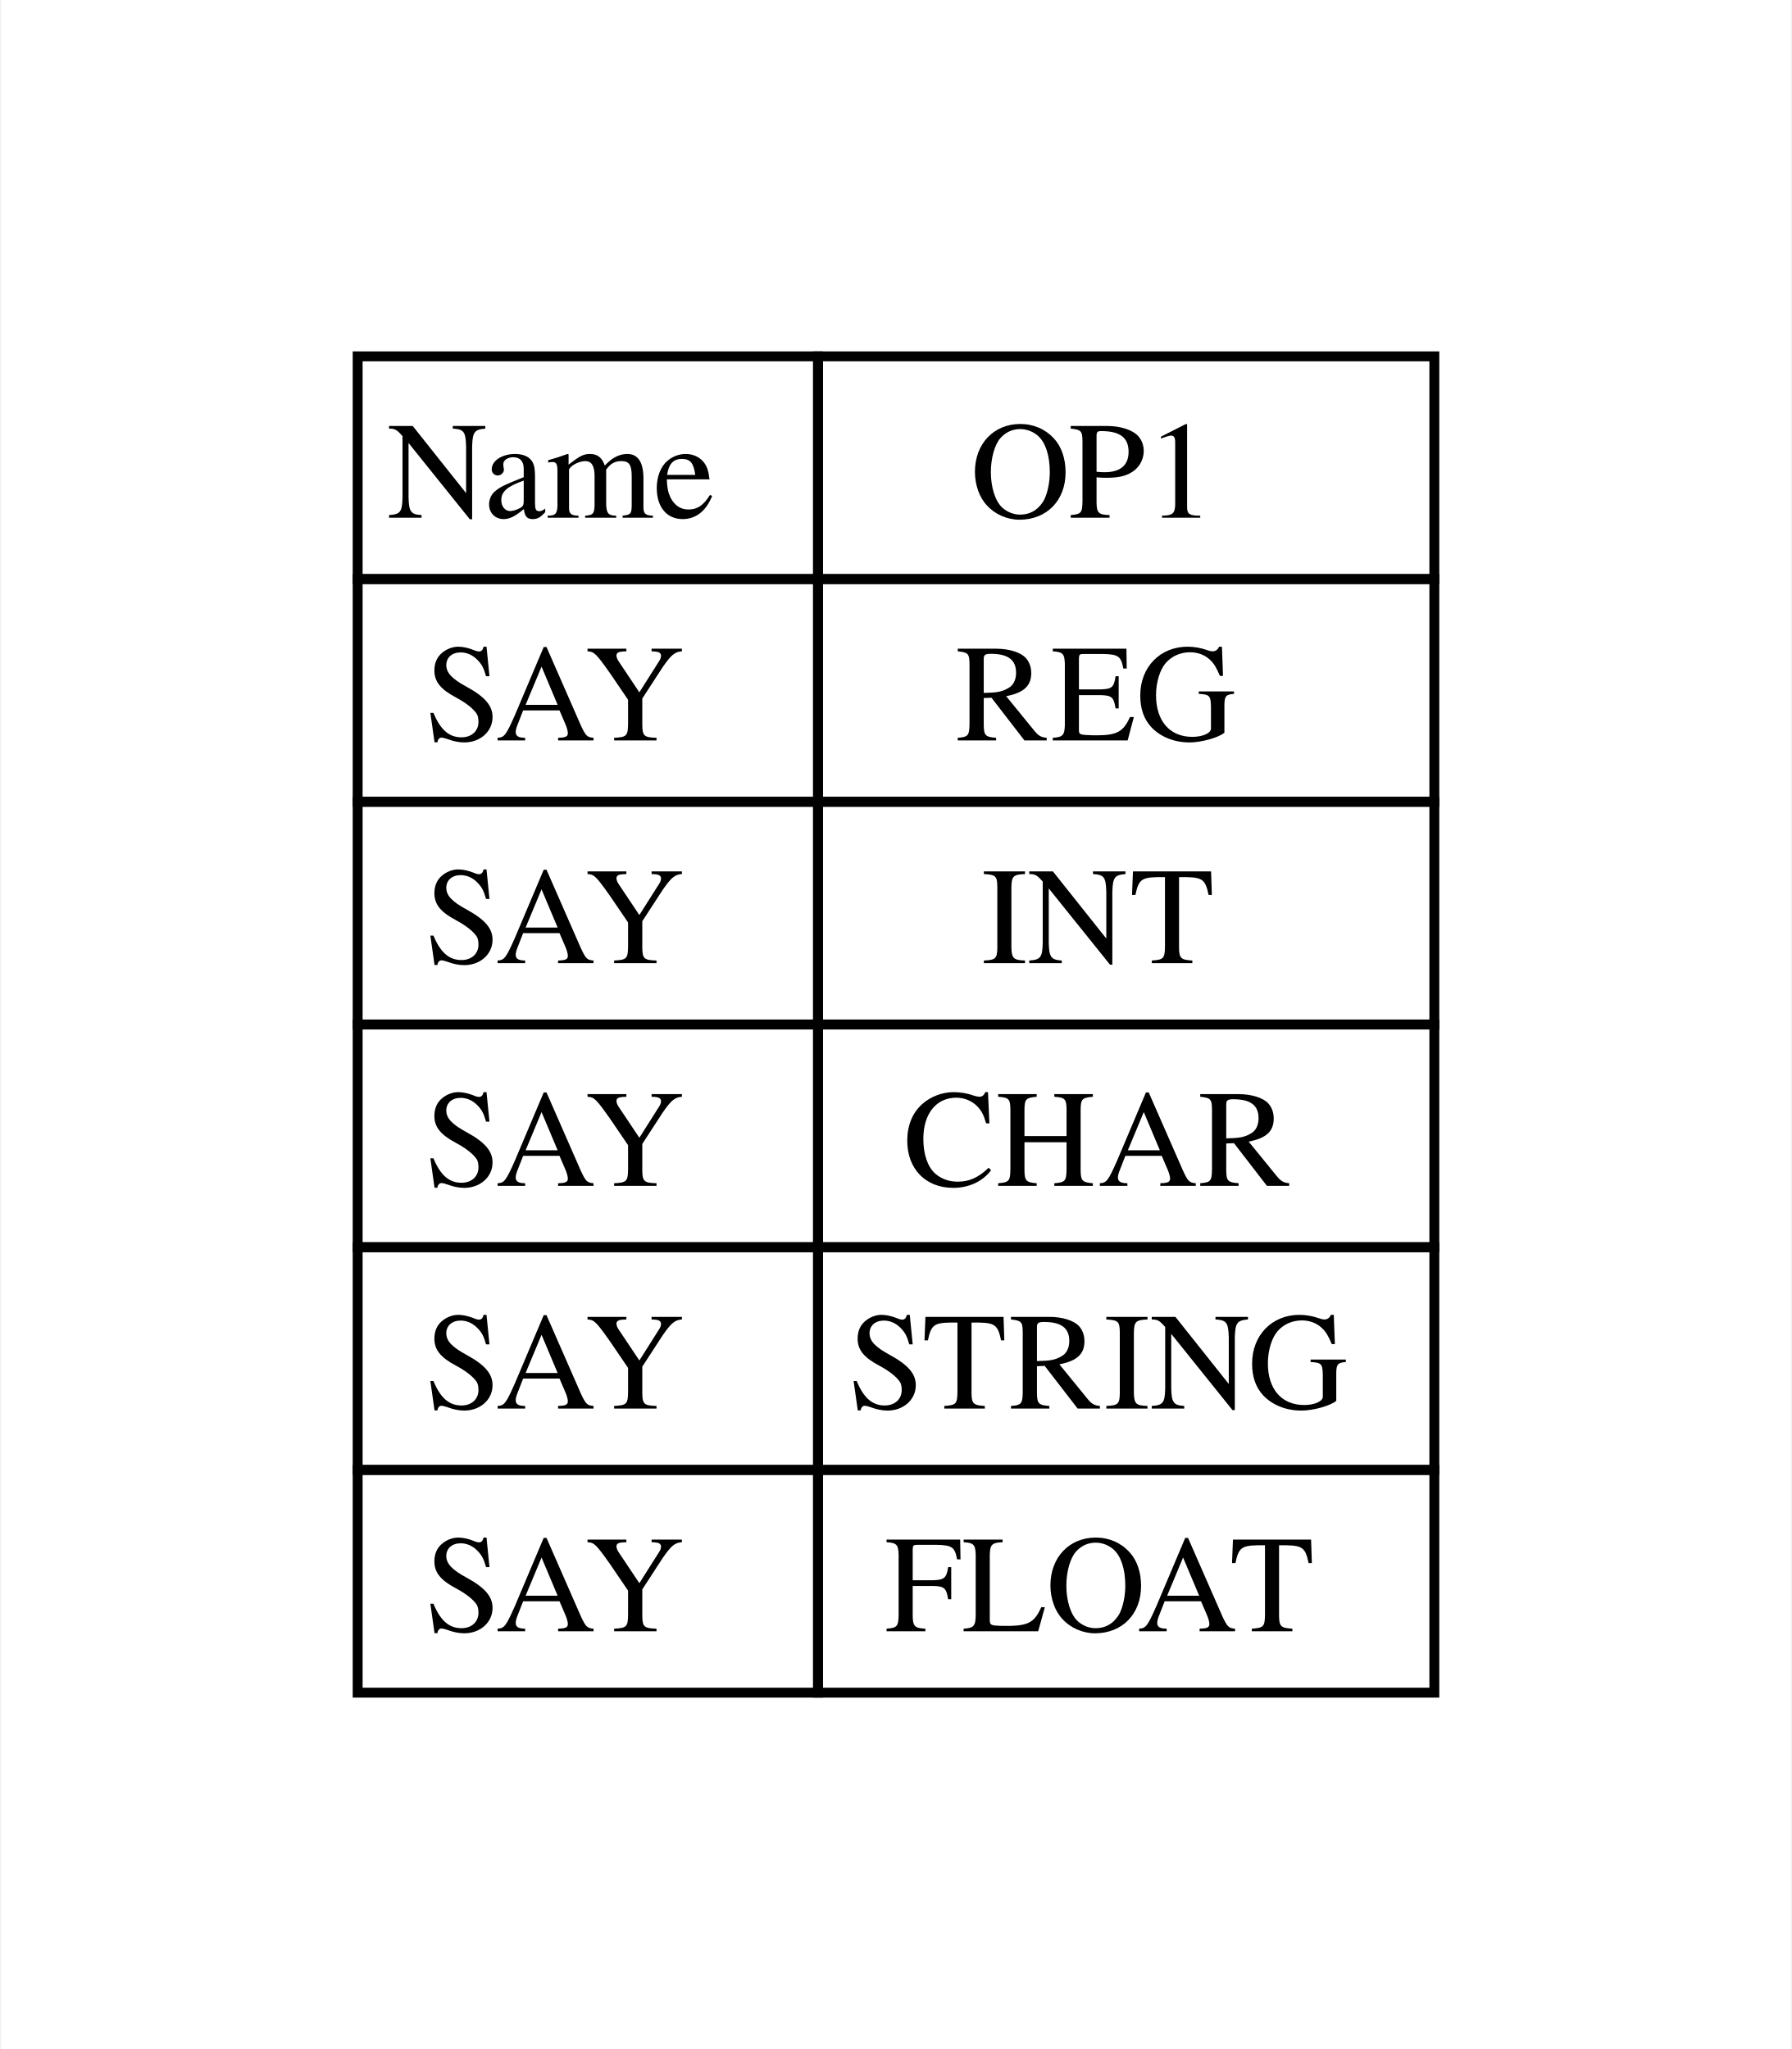
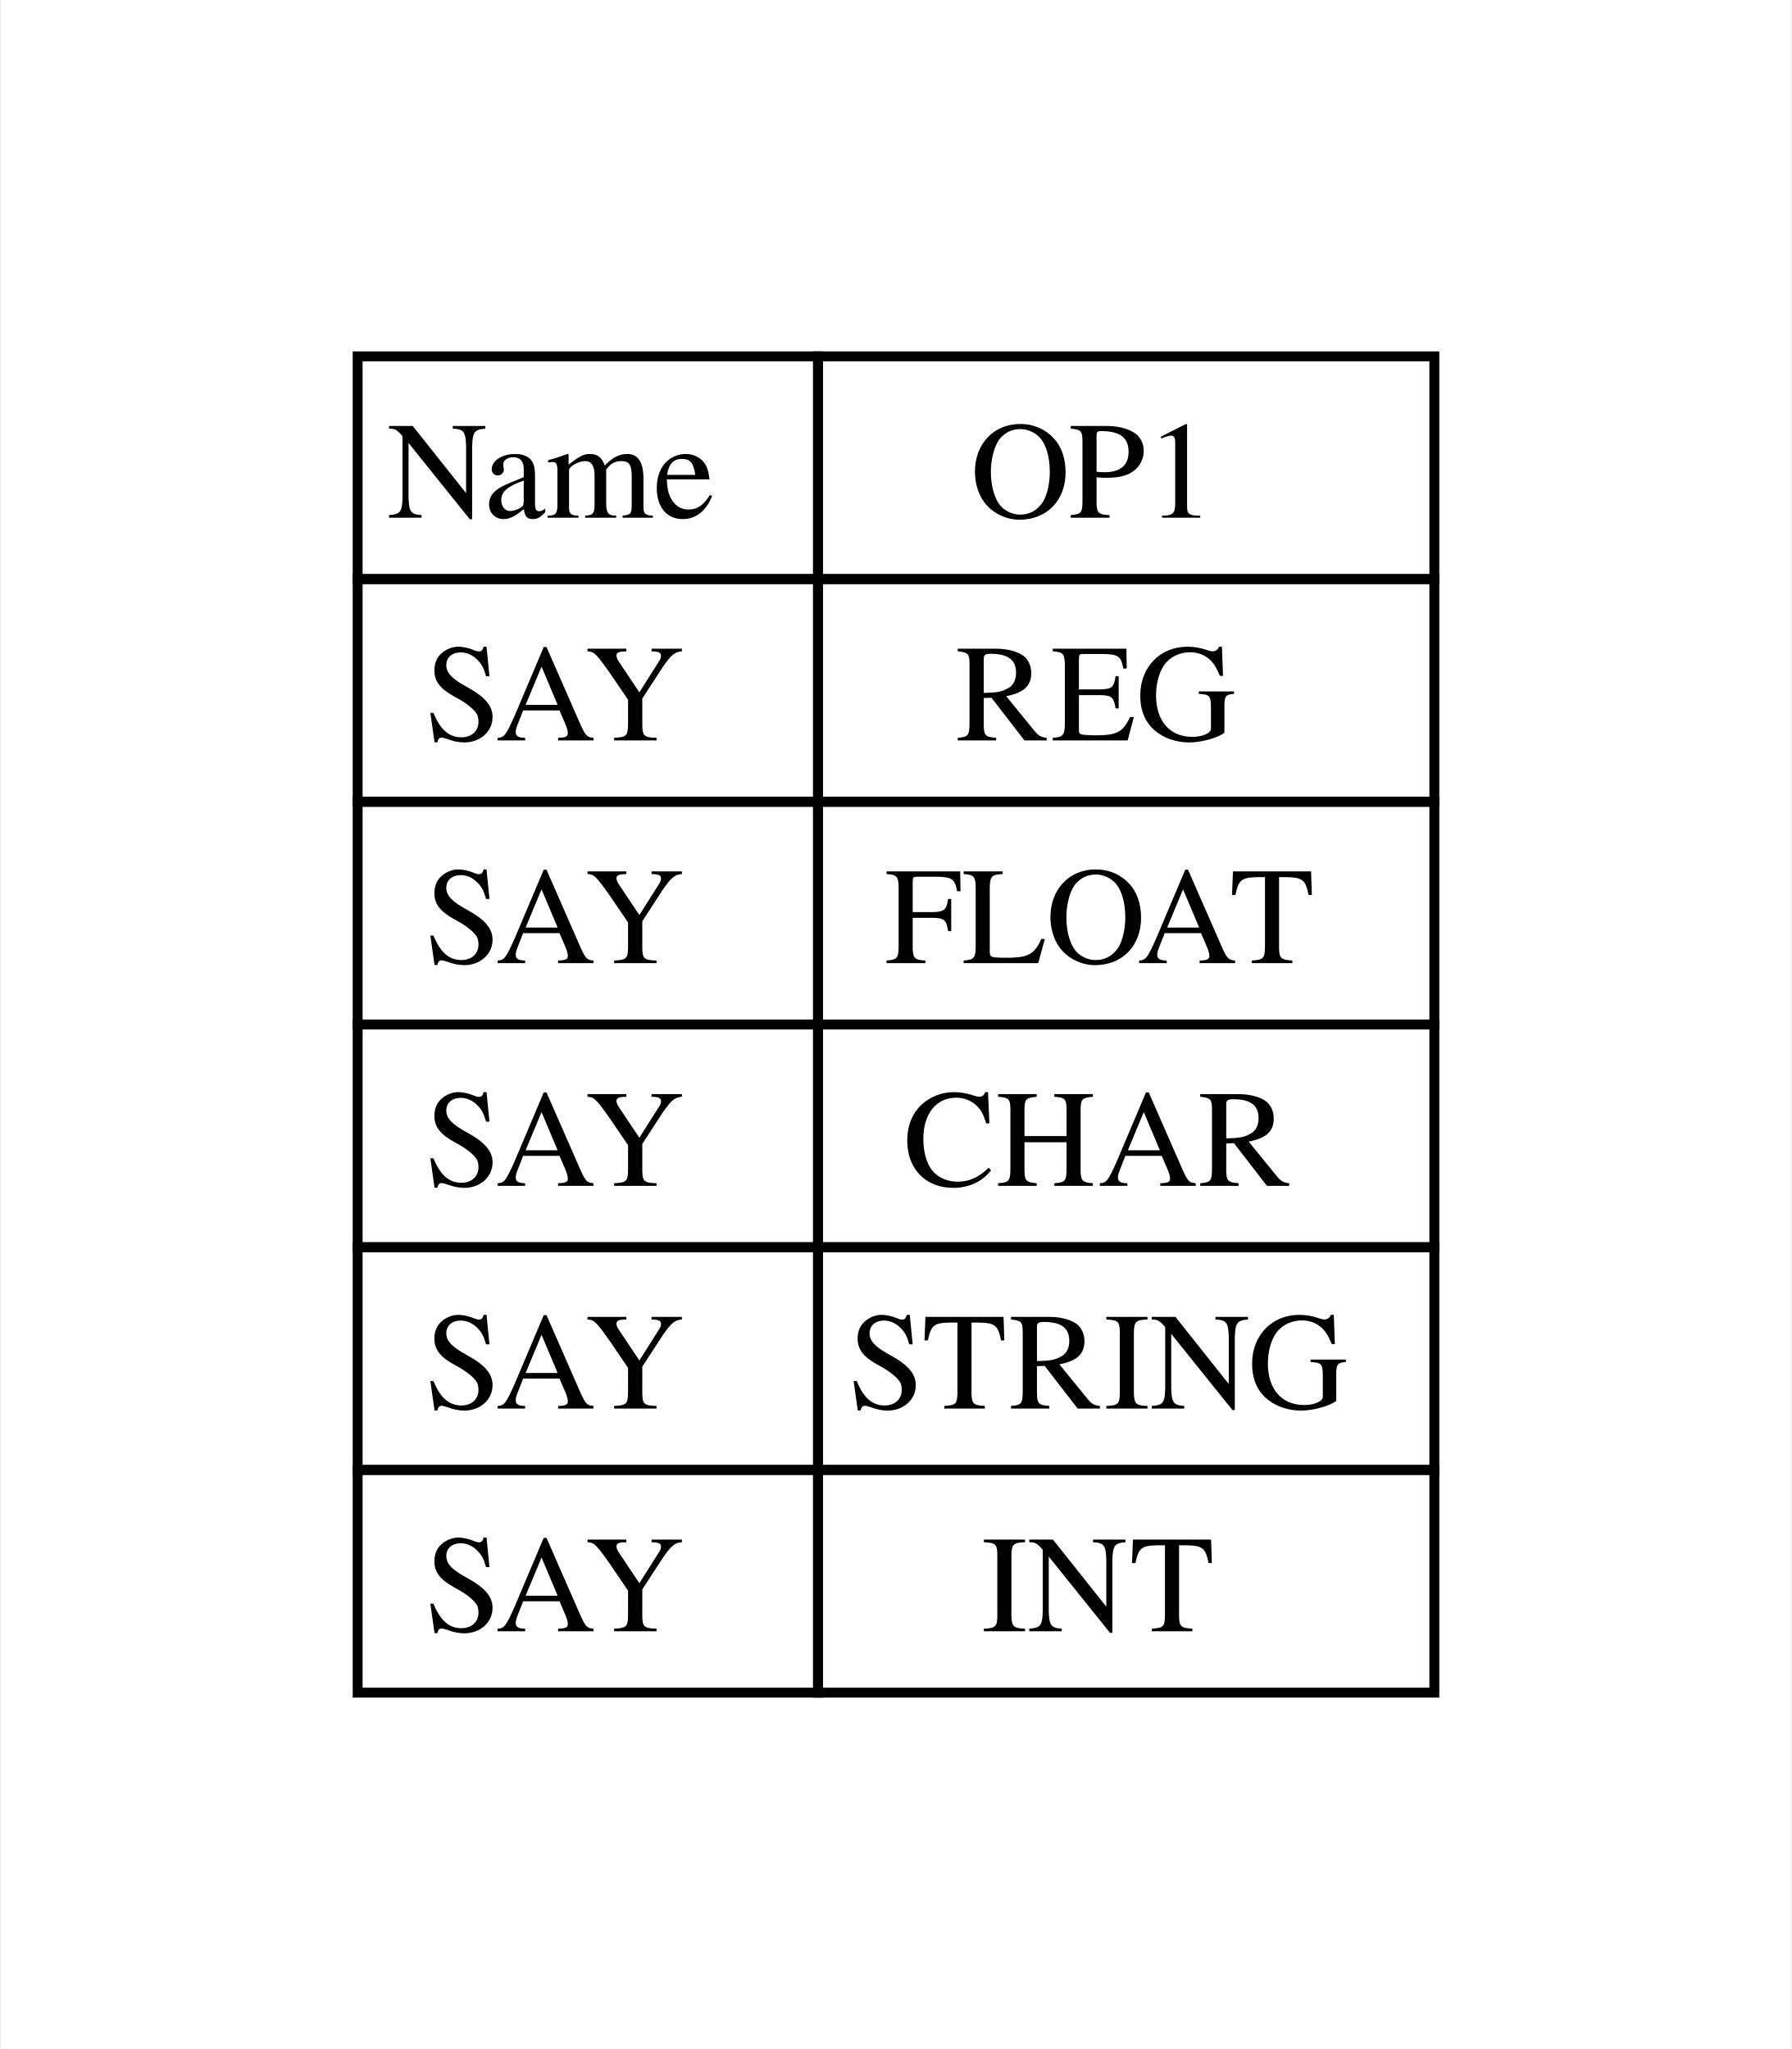
<svg xmlns="http://www.w3.org/2000/svg" width="181pt" height="207pt" viewBox="0.00 0.00 180.75 207.00">
  <g id="graph0" class="graph" transform="scale(1 1) rotate(0) translate(36 171)">
    <polygon fill="white" stroke="none" points="-36,36 -36,-171 144.75,-171 144.75,36 -36,36" />
    <g id="node1" class="node">
      <polygon fill="none" stroke="black" points="0,-112.5 0,-135 46.5,-135 46.5,-112.5 0,-112.5" />
      <text text-anchor="start" x="3" y="-118.7" font-family="Times,serif" font-size="14.00"> Name </text>
      <polygon fill="none" stroke="black" points="46.5,-112.5 46.5,-135 108.75,-135 108.75,-112.5 46.5,-112.5" />
      <text text-anchor="start" x="61.88" y="-118.7" font-family="Times,serif" font-size="14.00"> OP1 </text>
      <polygon fill="none" stroke="black" points="0,-90 0,-112.5 46.5,-112.5 46.5,-90 0,-90" />
      <text text-anchor="start" x="6.75" y="-96.2" font-family="Times,serif" font-size="14.00"> SAY </text>
      <polygon fill="none" stroke="black" points="46.5,-90 46.5,-112.5 108.75,-112.5 108.75,-90 46.5,-90" />
      <text text-anchor="start" x="60.38" y="-96.2" font-family="Times,serif" font-size="14.00"> REG </text>
      <polygon fill="none" stroke="black" points="0,-67.5 0,-90 46.5,-90 46.5,-67.5 0,-67.5" />
      <text text-anchor="start" x="6.75" y="-73.7" font-family="Times,serif" font-size="14.00"> SAY </text>
      <polygon fill="none" stroke="black" points="46.5,-67.5 46.5,-90 108.75,-90 108.75,-67.5 46.5,-67.5" />
-       <text text-anchor="start" x="63" y="-73.7" font-family="Times,serif" font-size="14.00"> INT </text>
+       <text text-anchor="start" x="53.25" y="-73.7" font-family="Times,serif" font-size="14.00"> FLOAT </text>
      <polygon fill="none" stroke="black" points="0,-45 0,-67.5 46.5,-67.5 46.5,-45 0,-45" />
      <text text-anchor="start" x="6.75" y="-51.2" font-family="Times,serif" font-size="14.00"> SAY </text>
      <polygon fill="none" stroke="black" points="46.5,-45 46.5,-67.5 108.75,-67.5 108.75,-45 46.5,-45" />
      <text text-anchor="start" x="55.12" y="-51.2" font-family="Times,serif" font-size="14.00"> CHAR </text>
      <polygon fill="none" stroke="black" points="0,-22.5 0,-45 46.5,-45 46.5,-22.5 0,-22.5" />
      <text text-anchor="start" x="6.75" y="-28.7" font-family="Times,serif" font-size="14.00"> SAY </text>
      <polygon fill="none" stroke="black" points="46.5,-22.5 46.5,-45 108.75,-45 108.75,-22.5 46.5,-22.5" />
      <text text-anchor="start" x="49.5" y="-28.7" font-family="Times,serif" font-size="14.00"> STRING </text>
      <polygon fill="none" stroke="black" points="0,0 0,-22.5 46.5,-22.5 46.5,0 0,0" />
      <text text-anchor="start" x="6.75" y="-6.2" font-family="Times,serif" font-size="14.00"> SAY </text>
      <polygon fill="none" stroke="black" points="46.5,0 46.5,-22.5 108.75,-22.5 108.75,0 46.5,0" />
-       <text text-anchor="start" x="53.25" y="-6.2" font-family="Times,serif" font-size="14.00"> FLOAT </text>
+       <text text-anchor="start" x="63" y="-6.2" font-family="Times,serif" font-size="14.00"> INT </text>
    </g>
  </g>
</svg>
